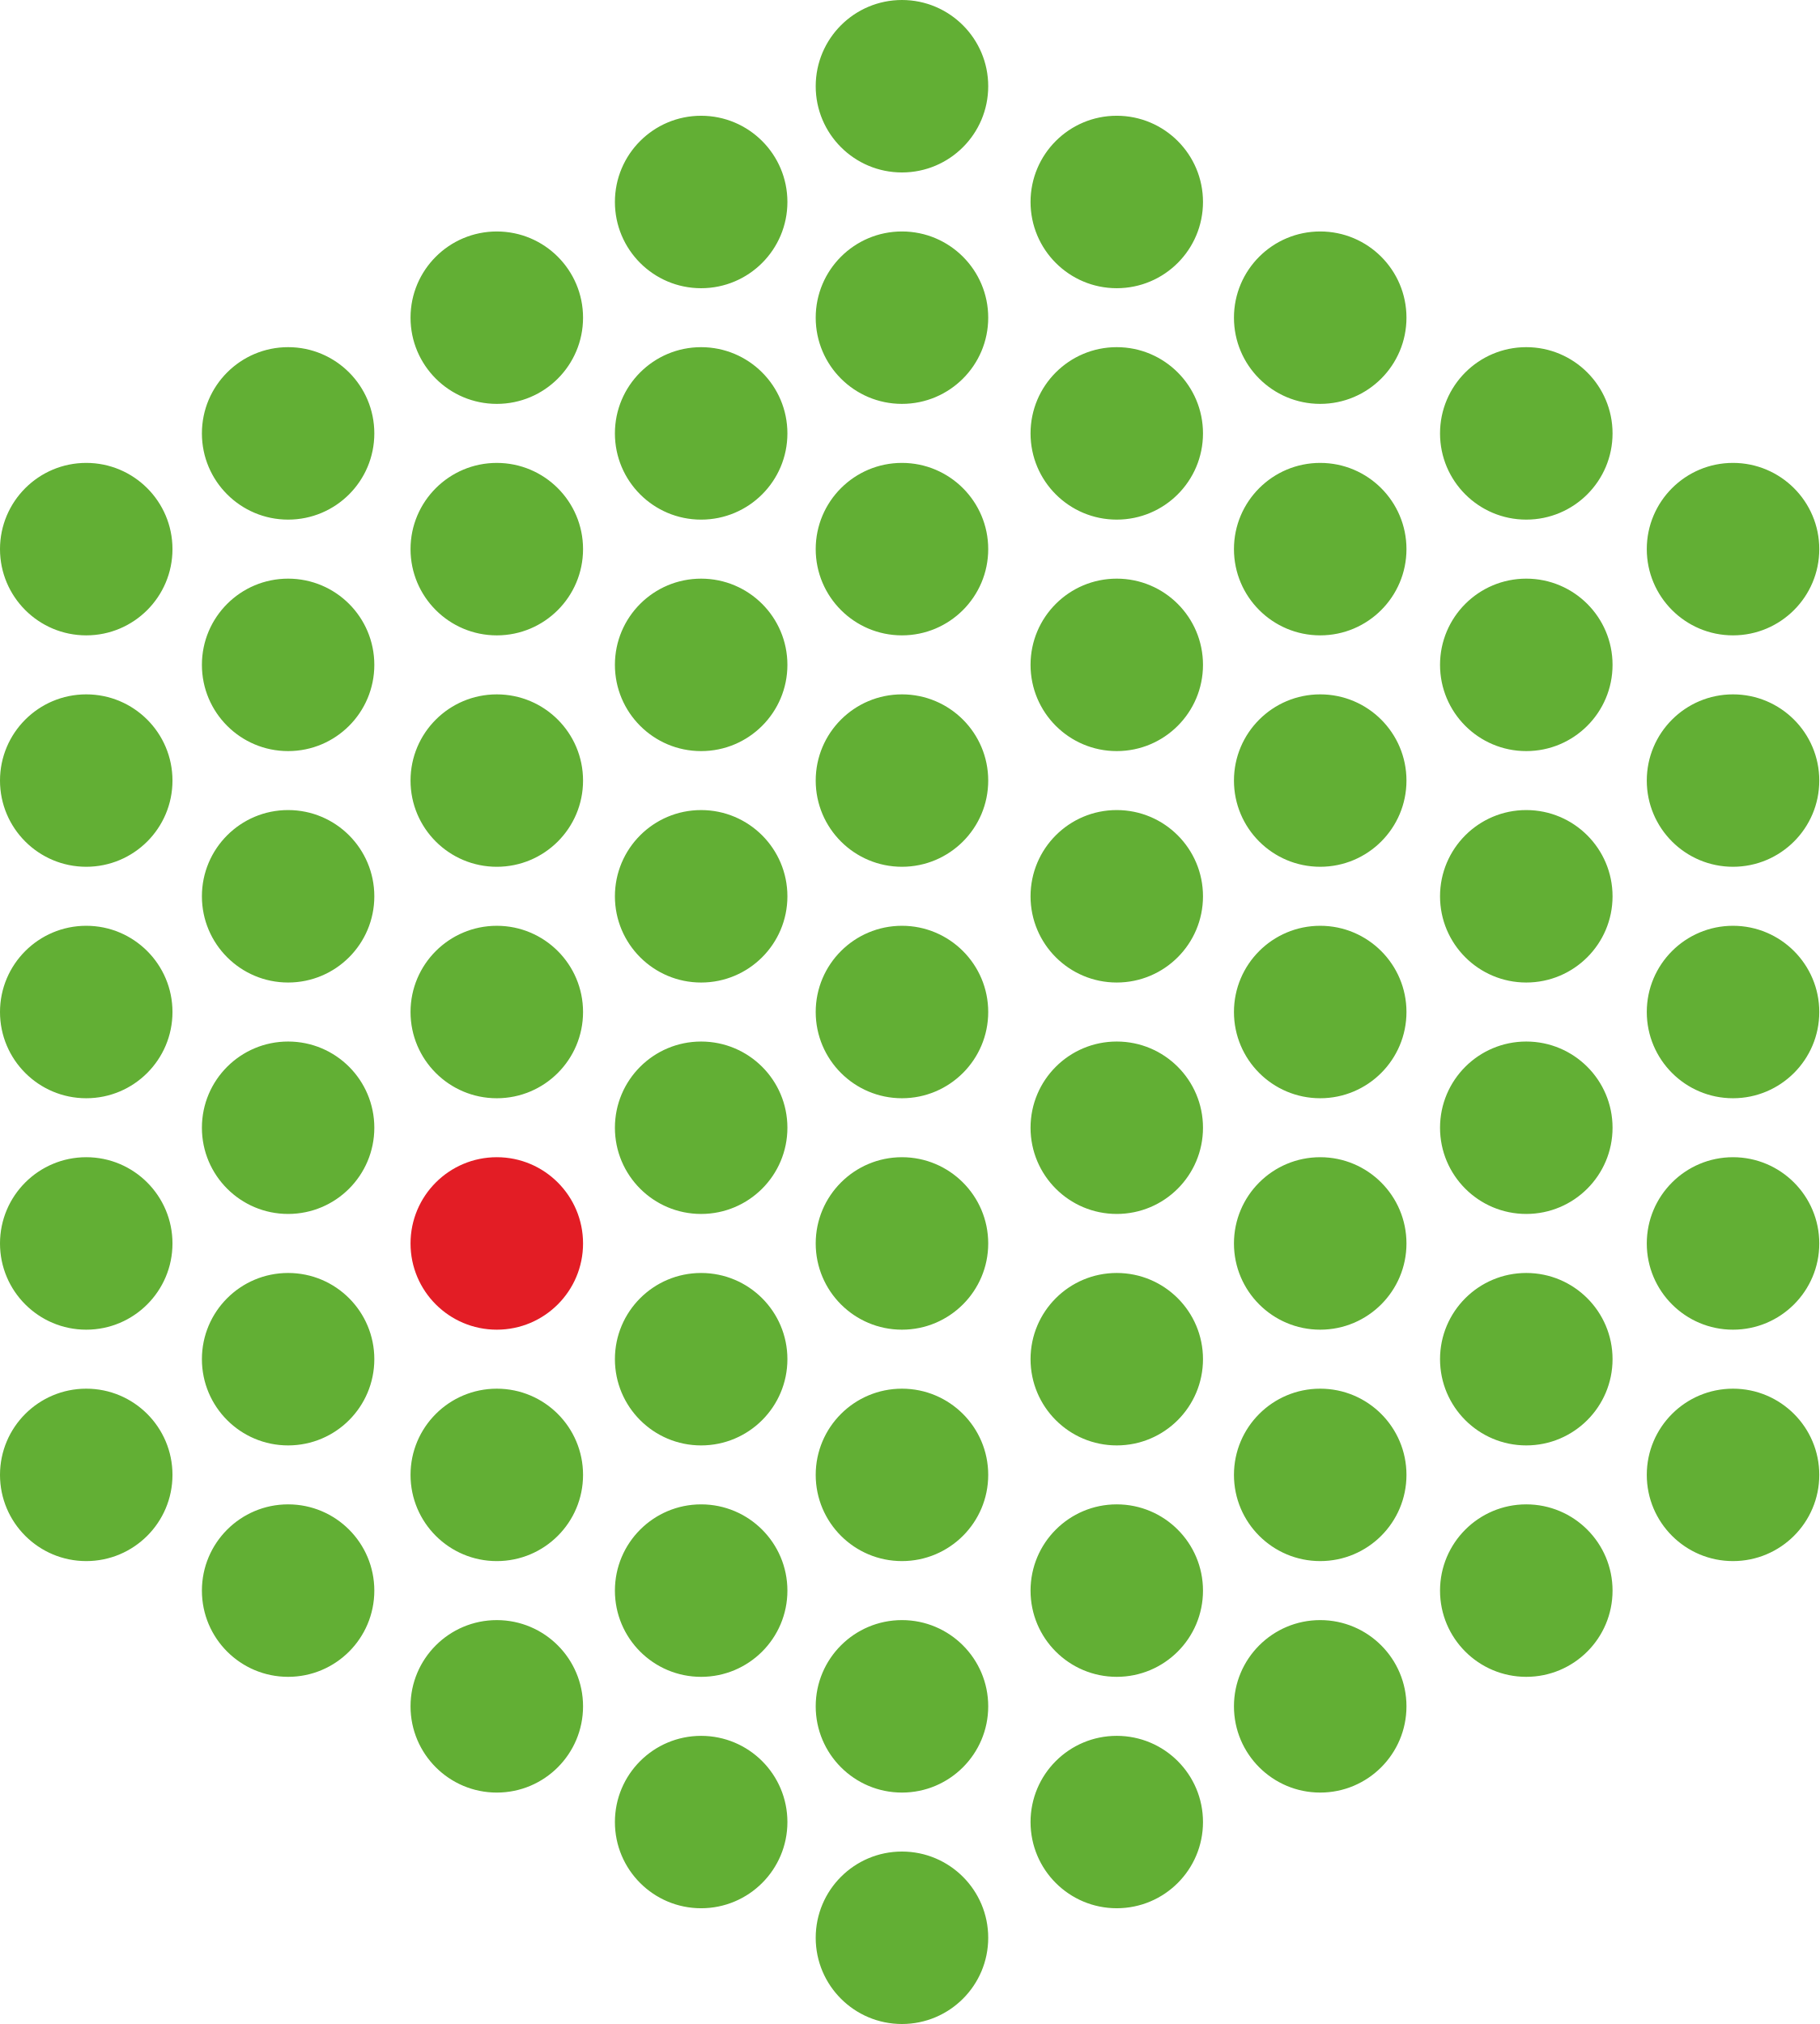
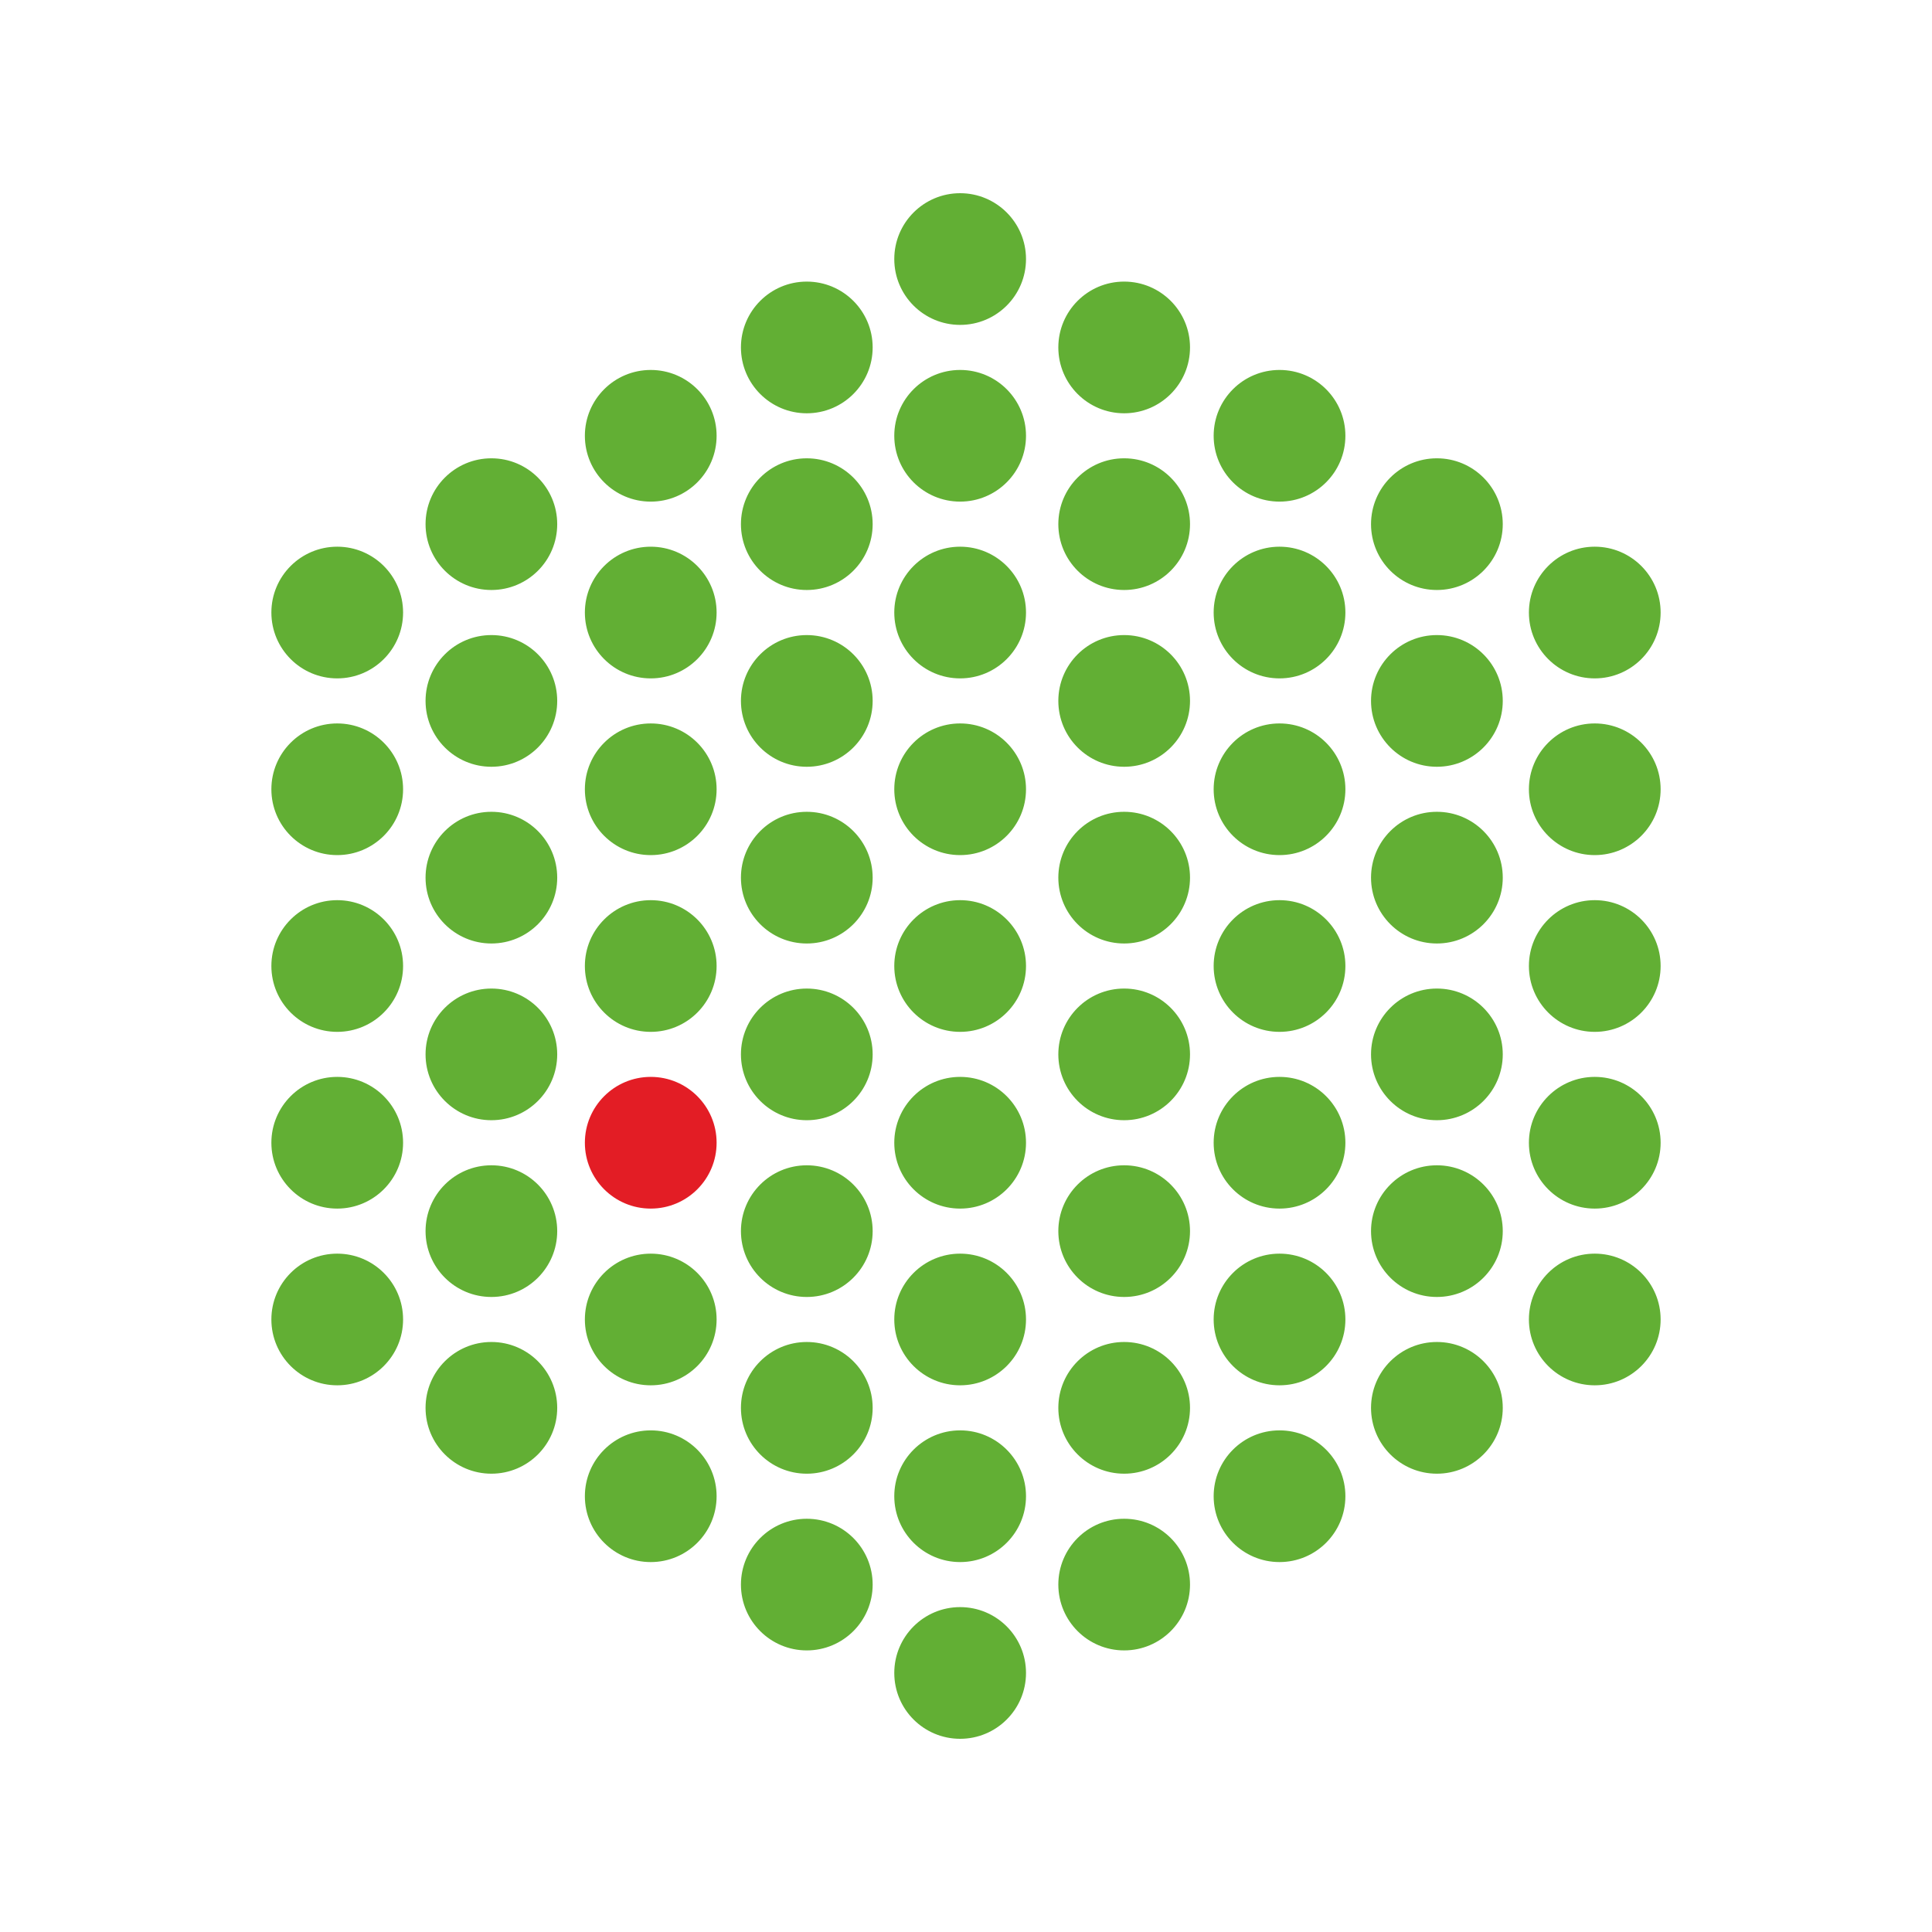
- <svg xmlns="http://www.w3.org/2000/svg" viewBox="0 0 282.706 314.522" height="314.522" width="282.706" xml:space="preserve" version="1.1" id="svg2">
+ <svg xmlns="http://www.w3.org/2000/svg" viewBox="0 0 100 100" height="100" width="100" xml:space="preserve" version="1.1" id="svg2">
  <defs id="defs6">
    <clipPath id="clipPath18" clipPathUnits="userSpaceOnUse">
      <path id="path20" d="m 0.102,294.812 593.205,0 0,251.516 -593.205,0 0,-251.516 z" />
    </clipPath>
  </defs>
-   <g transform="matrix(1.25,0,0,-1.25,-458.9276,682.91)" id="g10">
+   <g transform="matrix(0.3179433,0,0,-0.3179433,-102.6841,183.7013)" id="g10">
    <g id="g12" />
    <g id="g14">
      <path d="m 367.142,391.743 c 0,-5.914 4.802,-10.717 10.722,-10.717 5.918,0 10.72,4.802 10.72,10.717 0,5.92 -4.802,10.724 -10.72,10.724 -5.92,0 -10.722,-4.801 -10.722,-10.724 m 0,28.777 c 0,-5.92 4.802,-10.722 10.722,-10.722 5.918,0 10.72,4.802 10.72,10.722 0,5.914 -4.802,10.717 -10.72,10.717 -5.92,0 -10.722,-4.802 -10.722,-10.717 m 0,28.77 c 0,-5.92 4.802,-10.717 10.722,-10.717 5.918,0 10.72,4.797 10.72,10.717 0,5.92 -4.802,10.717 -10.72,10.717 -5.92,0 -10.722,-4.797 -10.722,-10.717 m 0,28.774 c 0,-5.918 4.802,-10.722 10.722,-10.722 5.918,0 10.72,4.804 10.72,10.722 0,5.914 -4.802,10.717 -10.72,10.717 -5.92,0 -10.722,-4.801 -10.722,-10.717 m 25.1,-129.478 c 0,-5.92 4.799,-10.717 10.717,-10.717 5.925,0 10.717,4.797 10.717,10.717 0,5.92 -4.792,10.724 -10.717,10.724 -5.918,0 -10.717,-4.801 -10.717,-10.724 m 0,28.775 c 0,-5.92 4.799,-10.722 10.717,-10.722 5.925,0 10.717,4.802 10.717,10.722 0,5.916 -4.792,10.715 -10.717,10.715 -5.918,0 -10.717,-4.799 -10.717,-10.715 m 0,28.77 c 0,-5.916 4.799,-10.717 10.717,-10.717 5.925,0 10.717,4.801 10.717,10.717 0,5.92 -4.792,10.717 -10.717,10.717 -5.918,0 -10.717,-4.797 -10.717,-10.717 m 0,28.77 c 0,-5.914 4.799,-10.717 10.717,-10.717 5.925,0 10.717,4.802 10.717,10.717 0,5.92 -4.792,10.722 -10.717,10.722 -5.918,0.002 -10.717,-4.801 -10.717,-10.722 m 0,28.775 c 0,-5.92 4.799,-10.722 10.717,-10.722 5.925,0 10.717,4.802 10.717,10.722 0,5.92 -4.792,10.717 -10.717,10.717 -5.918,0 -10.717,-4.797 -10.717,-10.717 m 0,28.772 c 0,-5.92 4.799,-10.717 10.717,-10.717 5.925,0 10.717,4.797 10.717,10.717 0,5.919 -4.792,10.722 -10.717,10.722 -5.918,0 -10.717,-4.802 -10.717,-10.722 m 25.936,-158.246 c 0,-5.918 4.802,-10.722 10.724,-10.722 5.925,0 10.722,4.804 10.722,10.722 0,5.914 -4.797,10.719 -10.722,10.719 -5.921,0 -10.724,-4.804 -10.724,-10.719 m 0,28.772 c 0,-5.92 4.802,-10.717 10.724,-10.717 5.925,0 10.722,4.797 10.722,10.717 0,5.92 -4.797,10.717 -10.722,10.717 -5.921,0 -10.724,-4.797 -10.724,-10.717 m 0,57.545 c 0,-5.92 4.802,-10.722 10.724,-10.722 5.925,0 10.722,4.802 10.722,10.722 0,5.914 -4.797,10.717 -10.722,10.717 -5.921,0 -10.724,-4.802 -10.724,-10.717 m 0,28.77 c 0,-5.92 4.802,-10.717 10.724,-10.717 5.925,0 10.722,4.797 10.722,10.717 0,5.92 -4.797,10.717 -10.722,10.717 -5.921,0 -10.724,-4.797 -10.724,-10.717 m 0,28.774 c 0,-5.918 4.802,-10.722 10.724,-10.722 5.925,0 10.722,4.804 10.722,10.722 0,5.914 -4.797,10.717 -10.722,10.717 -5.921,0.002 -10.724,-4.801 -10.724,-10.717 m 0,28.772 c 0,-5.92 4.802,-10.717 10.724,-10.717 5.925,0 10.722,4.797 10.722,10.717 0,5.919 -4.797,10.717 -10.722,10.717 -5.921,0 -10.724,-4.797 -10.724,-10.717 m 25.407,-187.02 c 0,-5.918 4.797,-10.715 10.717,-10.715 5.925,0 10.727,4.797 10.727,10.715 0,5.92 -4.802,10.717 -10.727,10.717 -5.92,0 -10.717,-4.797 -10.717,-10.717 m 0,28.77 c 0,-5.92 4.797,-10.717 10.717,-10.717 5.925,0 10.727,4.797 10.727,10.717 0,5.92 -4.802,10.724 -10.727,10.724 -5.92,0 -10.717,-4.801 -10.717,-10.724 m 0,28.775 c 0,-5.92 4.797,-10.722 10.717,-10.722 5.925,0 10.727,4.802 10.727,10.722 0,5.916 -4.802,10.715 -10.727,10.715 -5.92,0 -10.717,-4.799 -10.717,-10.715 m 0,28.77 c 0,-5.916 4.797,-10.717 10.717,-10.717 5.925,0 10.727,4.801 10.727,10.717 0,5.92 -4.802,10.717 -10.727,10.717 -5.92,0 -10.717,-4.797 -10.717,-10.717 m 0,28.77 c 0,-5.914 4.797,-10.717 10.717,-10.717 5.925,0 10.727,4.802 10.727,10.717 0,5.92 -4.802,10.722 -10.727,10.722 -5.92,0.002 -10.717,-4.801 -10.717,-10.722 m 0,28.775 c 0,-5.92 4.797,-10.722 10.717,-10.722 5.925,0 10.727,4.802 10.727,10.722 0,5.92 -4.802,10.717 -10.727,10.717 -5.92,0 -10.717,-4.797 -10.717,-10.717 m 0,28.772 c 0,-5.92 4.797,-10.717 10.717,-10.717 5.925,0 10.727,4.797 10.727,10.717 0,5.919 -4.802,10.722 -10.727,10.722 -5.92,0 -10.717,-4.802 -10.717,-10.722 m 0,28.773 c 0,-5.919 4.797,-10.722 10.717,-10.722 5.925,0 10.727,4.802 10.727,10.722 0,5.915 -4.802,10.717 -10.727,10.717 -5.92,0.002 -10.717,-4.801 -10.717,-10.717 M 571.863,362.975 c 0,-5.92 4.802,-10.717 10.717,-10.717 5.921,0 10.727,4.797 10.727,10.717 0,5.92 -4.806,10.717 -10.727,10.717 -5.914,0 -10.717,-4.797 -10.717,-10.717 m 0,28.768 c 0,-5.914 4.802,-10.717 10.717,-10.717 5.921,0 10.727,4.802 10.727,10.717 0,5.92 -4.806,10.724 -10.727,10.724 -5.914,0 -10.717,-4.801 -10.717,-10.724 m 0,28.777 c 0,-5.92 4.802,-10.722 10.717,-10.722 5.921,0 10.727,4.802 10.727,10.722 0,5.914 -4.806,10.717 -10.727,10.717 -5.914,0 -10.717,-4.802 -10.717,-10.717 m 0,28.77 c 0,-5.92 4.802,-10.717 10.717,-10.717 5.921,0 10.727,4.797 10.727,10.717 0,5.92 -4.806,10.717 -10.727,10.717 -5.914,0 -10.717,-4.797 -10.717,-10.717 m 0,28.774 c 0,-5.918 4.802,-10.722 10.717,-10.722 5.921,0 10.727,4.804 10.727,10.722 0,5.914 -4.806,10.717 -10.727,10.717 -5.914,0.002 -10.717,-4.801 -10.717,-10.717 m -25.702,-129.478 c 0,-5.92 4.799,-10.717 10.719,-10.717 5.925,0 10.727,4.797 10.727,10.717 0,5.92 -4.802,10.724 -10.727,10.724 -5.918,0 -10.719,-4.801 -10.719,-10.724 m 0,28.775 c 0,-5.92 4.799,-10.722 10.719,-10.722 5.925,0 10.727,4.802 10.727,10.722 0,5.916 -4.802,10.715 -10.727,10.715 -5.918,0 -10.719,-4.799 -10.719,-10.715 m 0,28.77 c 0,-5.916 4.799,-10.717 10.719,-10.717 5.925,0 10.727,4.801 10.727,10.717 0,5.92 -4.802,10.717 -10.727,10.717 -5.918,0 -10.719,-4.797 -10.719,-10.717 m 0,28.77 c 0,-5.914 4.799,-10.717 10.719,-10.717 5.925,0 10.727,4.802 10.727,10.717 0,5.92 -4.802,10.722 -10.727,10.722 -5.918,0.002 -10.719,-4.801 -10.719,-10.722 m 0,28.775 c 0,-5.92 4.799,-10.722 10.719,-10.722 5.925,0 10.727,4.802 10.727,10.722 0,5.92 -4.802,10.717 -10.727,10.717 -5.918,0 -10.719,-4.797 -10.719,-10.717 m 0,28.772 c 0,-5.92 4.799,-10.717 10.719,-10.717 5.925,0 10.727,4.797 10.727,10.717 0,5.919 -4.802,10.722 -10.727,10.722 -5.918,0 -10.719,-4.802 -10.719,-10.722 M 520.542,334.203 c 0,-5.918 4.802,-10.722 10.722,-10.722 5.921,0 10.724,4.804 10.724,10.722 0,5.914 -4.802,10.719 -10.724,10.719 -5.92,0 -10.722,-4.804 -10.722,-10.719 m 0,28.772 c 0,-5.92 4.802,-10.717 10.722,-10.717 5.921,0 10.724,4.797 10.724,10.717 0,5.92 -4.802,10.717 -10.724,10.717 -5.92,0 -10.722,-4.797 -10.722,-10.717 m 0,28.768 c 0,-5.914 4.802,-10.717 10.722,-10.717 5.921,0 10.724,4.802 10.724,10.717 0,5.92 -4.802,10.724 -10.724,10.724 -5.92,0 -10.722,-4.801 -10.722,-10.724 m 0,28.777 c 0,-5.92 4.802,-10.722 10.722,-10.722 5.921,0 10.724,4.802 10.724,10.722 0,5.914 -4.802,10.717 -10.724,10.717 -5.92,0 -10.722,-4.802 -10.722,-10.717 m 0,28.77 c 0,-5.92 4.802,-10.717 10.722,-10.717 5.921,0 10.724,4.797 10.724,10.717 0,5.92 -4.802,10.717 -10.724,10.717 -5.92,0 -10.722,-4.797 -10.722,-10.717 m 0,28.774 c 0,-5.918 4.802,-10.722 10.722,-10.722 5.921,0 10.724,4.804 10.724,10.722 0,5.914 -4.802,10.717 -10.724,10.717 -5.92,0 -10.722,-4.801 -10.722,-10.717 m 0,28.772 c 0,-5.92 4.802,-10.717 10.722,-10.717 5.921,0 10.724,4.797 10.724,10.717 0,5.919 -4.802,10.717 -10.724,10.717 -5.92,0 -10.722,-4.797 -10.722,-10.717 M 495.255,319.816 c 0,-5.918 4.796,-10.715 10.715,-10.715 5.926,0 10.723,4.797 10.723,10.715 0,5.92 -4.797,10.717 -10.723,10.717 -5.92,0 -10.715,-4.797 -10.715,-10.717 m 0,28.77 c 0,-5.92 4.796,-10.717 10.715,-10.717 5.926,0 10.723,4.797 10.723,10.717 0,5.92 -4.797,10.724 -10.723,10.724 -5.92,0 -10.715,-4.801 -10.715,-10.724 m 0,28.775 c 0,-5.92 4.796,-10.722 10.715,-10.722 5.926,0 10.723,4.802 10.723,10.722 0,5.916 -4.797,10.715 -10.723,10.715 -5.92,0 -10.715,-4.799 -10.715,-10.715 m 0,28.77 c 0,-5.916 4.796,-10.717 10.715,-10.717 5.926,0 10.723,4.801 10.723,10.717 0,5.92 -4.797,10.717 -10.723,10.717 -5.92,0 -10.715,-4.797 -10.715,-10.717 m 0,28.77 c 0,-5.914 4.796,-10.717 10.715,-10.717 5.926,0 10.723,4.802 10.723,10.717 0,5.92 -4.797,10.722 -10.723,10.722 -5.92,0.002 -10.715,-4.801 -10.715,-10.722 m 0,28.775 c 0,-5.92 4.796,-10.722 10.715,-10.722 5.926,0 10.723,4.802 10.723,10.722 0,5.92 -4.797,10.717 -10.723,10.717 -5.92,0 -10.715,-4.797 -10.715,-10.717 m 0,28.772 c 0,-5.92 4.796,-10.717 10.715,-10.717 5.926,0 10.723,4.797 10.723,10.717 0,5.919 -4.797,10.722 -10.723,10.722 -5.92,0 -10.715,-4.802 -10.715,-10.722 m 0,28.773 c 0,-5.919 4.796,-10.722 10.715,-10.722 5.926,0 10.723,4.802 10.723,10.722 0,5.915 -4.797,10.717 -10.723,10.717 -5.92,0.002 -10.715,-4.801 -10.715,-10.717 M 468.548,305.429 c 0,-5.921 4.802,-10.719 10.722,-10.719 5.919,0 10.723,4.797 10.723,10.719 0,5.92 -4.804,10.72 -10.723,10.72 -5.92,0.003 -10.722,-4.801 -10.722,-10.72 m 0,28.774 c 0,-5.918 4.802,-10.722 10.722,-10.722 5.919,0 10.723,4.804 10.723,10.722 0,5.914 -4.804,10.719 -10.723,10.719 -5.92,0 -10.722,-4.804 -10.722,-10.719 m 0,28.772 c 0,-5.92 4.802,-10.717 10.722,-10.717 5.919,0 10.723,4.797 10.723,10.717 0,5.92 -4.804,10.717 -10.723,10.717 -5.92,0 -10.722,-4.797 -10.722,-10.717 m 0,28.768 c 0,-5.914 4.802,-10.717 10.722,-10.717 5.919,0 10.723,4.802 10.723,10.717 0,5.92 -4.804,10.724 -10.723,10.724 -5.92,0 -10.722,-4.801 -10.722,-10.724 m 0,28.777 c 0,-5.92 4.802,-10.722 10.722,-10.722 5.919,0 10.723,4.802 10.723,10.722 0,5.914 -4.804,10.717 -10.723,10.717 -5.92,0 -10.722,-4.802 -10.722,-10.717 m 0,28.77 c 0,-5.92 4.802,-10.717 10.722,-10.717 5.919,0 10.723,4.797 10.723,10.717 0,5.92 -4.804,10.717 -10.723,10.717 -5.92,0 -10.722,-4.797 -10.722,-10.717 m 0,28.774 c 0,-5.918 4.802,-10.722 10.722,-10.722 5.919,0 10.723,4.804 10.723,10.722 0,5.914 -4.804,10.717 -10.723,10.717 -5.92,0.002 -10.722,-4.801 -10.722,-10.717 m 0,28.772 c 0,-5.92 4.802,-10.717 10.722,-10.717 5.919,0 10.723,4.797 10.723,10.717 0,5.919 -4.804,10.717 -10.723,10.717 -5.92,0 -10.722,-4.797 -10.722,-10.717 m 0,28.77 c 0,-5.92 4.802,-10.717 10.722,-10.717 5.919,0 10.723,4.797 10.723,10.717 0,5.919 -4.804,10.722 -10.723,10.722 -5.92,0 -10.722,-4.802 -10.722,-10.722 M 367.142,362.975 c 0,5.92 4.802,10.717 10.722,10.717 5.918,0 10.72,-4.797 10.72,-10.717 0,-5.92 -4.802,-10.717 -10.72,-10.717 -5.92,0 -10.722,4.797 -10.722,10.717" style="fill:#62af34;fill-opacity:1;fill-rule:nonzero;stroke:none" id="path22" />
      <path d="m 418.178,391.743 c 0,5.92 4.802,10.724 10.724,10.724 5.925,0 10.722,-4.804 10.722,-10.724 0,-5.914 -4.797,-10.717 -10.722,-10.717 -5.921,0 -10.724,4.802 -10.724,10.717" style="fill:#e31d25;fill-opacity:1;fill-rule:nonzero;stroke:none" id="path24" />
    </g>
  </g>
</svg>
